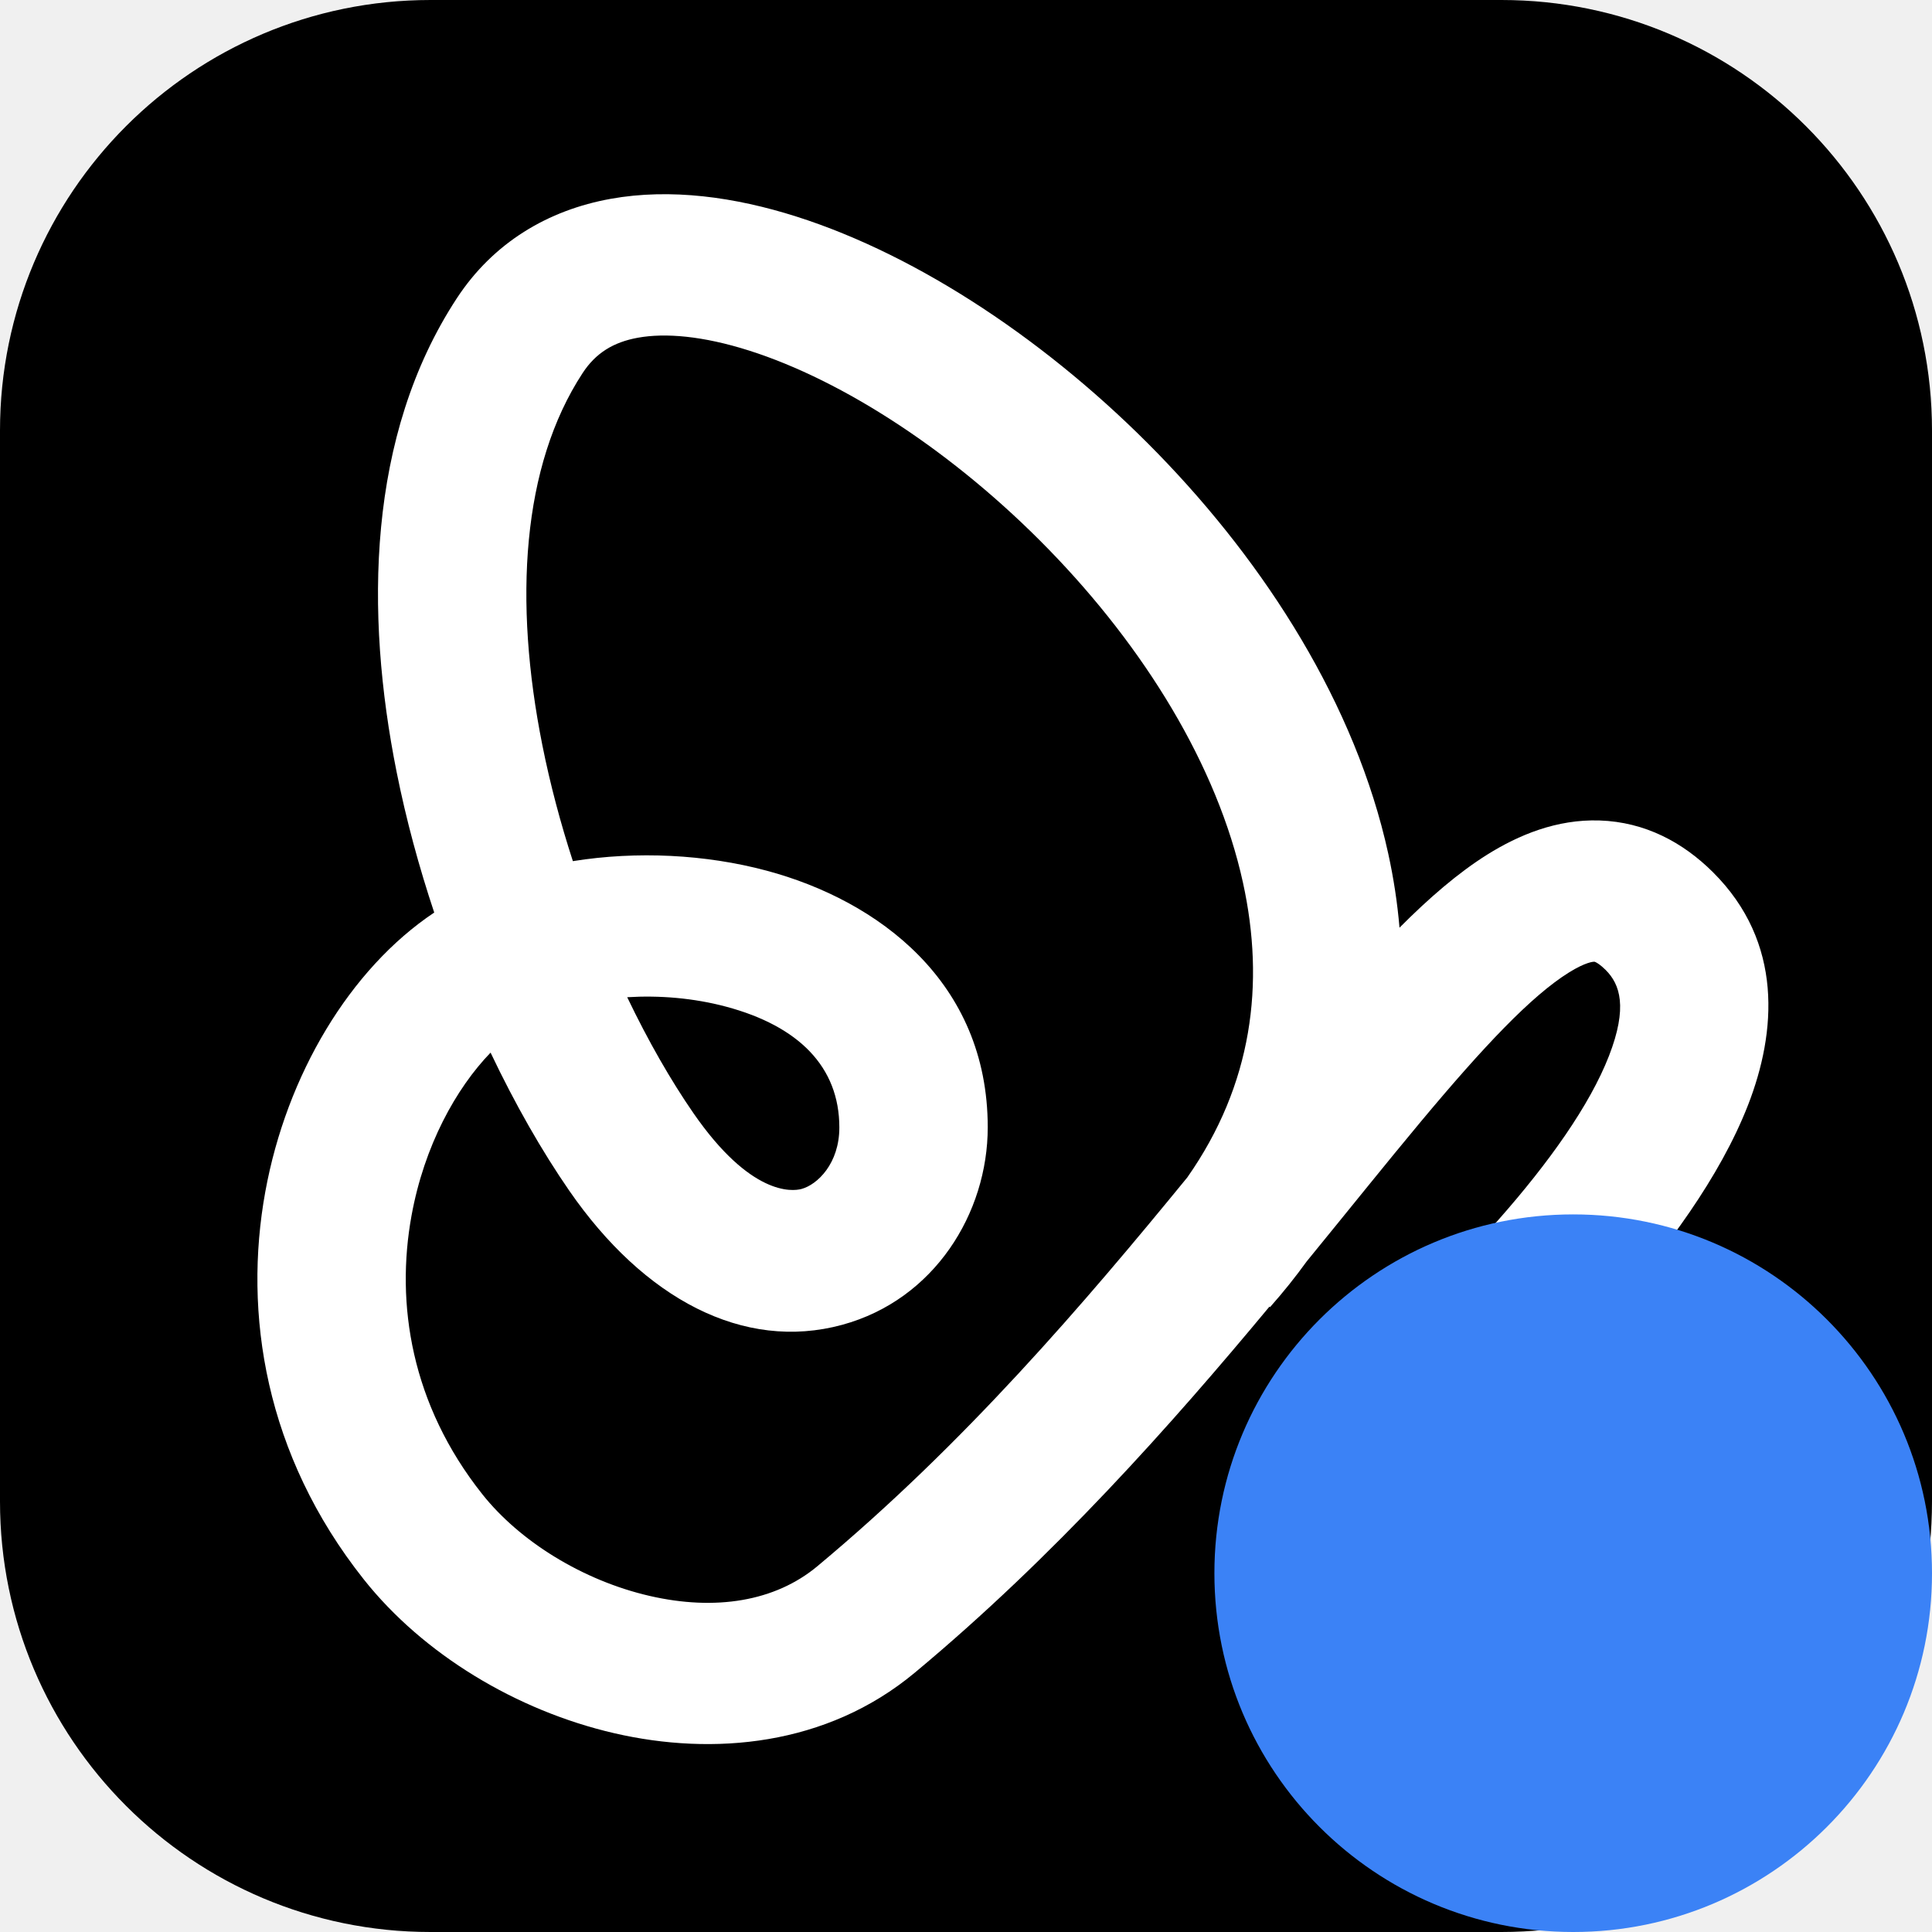
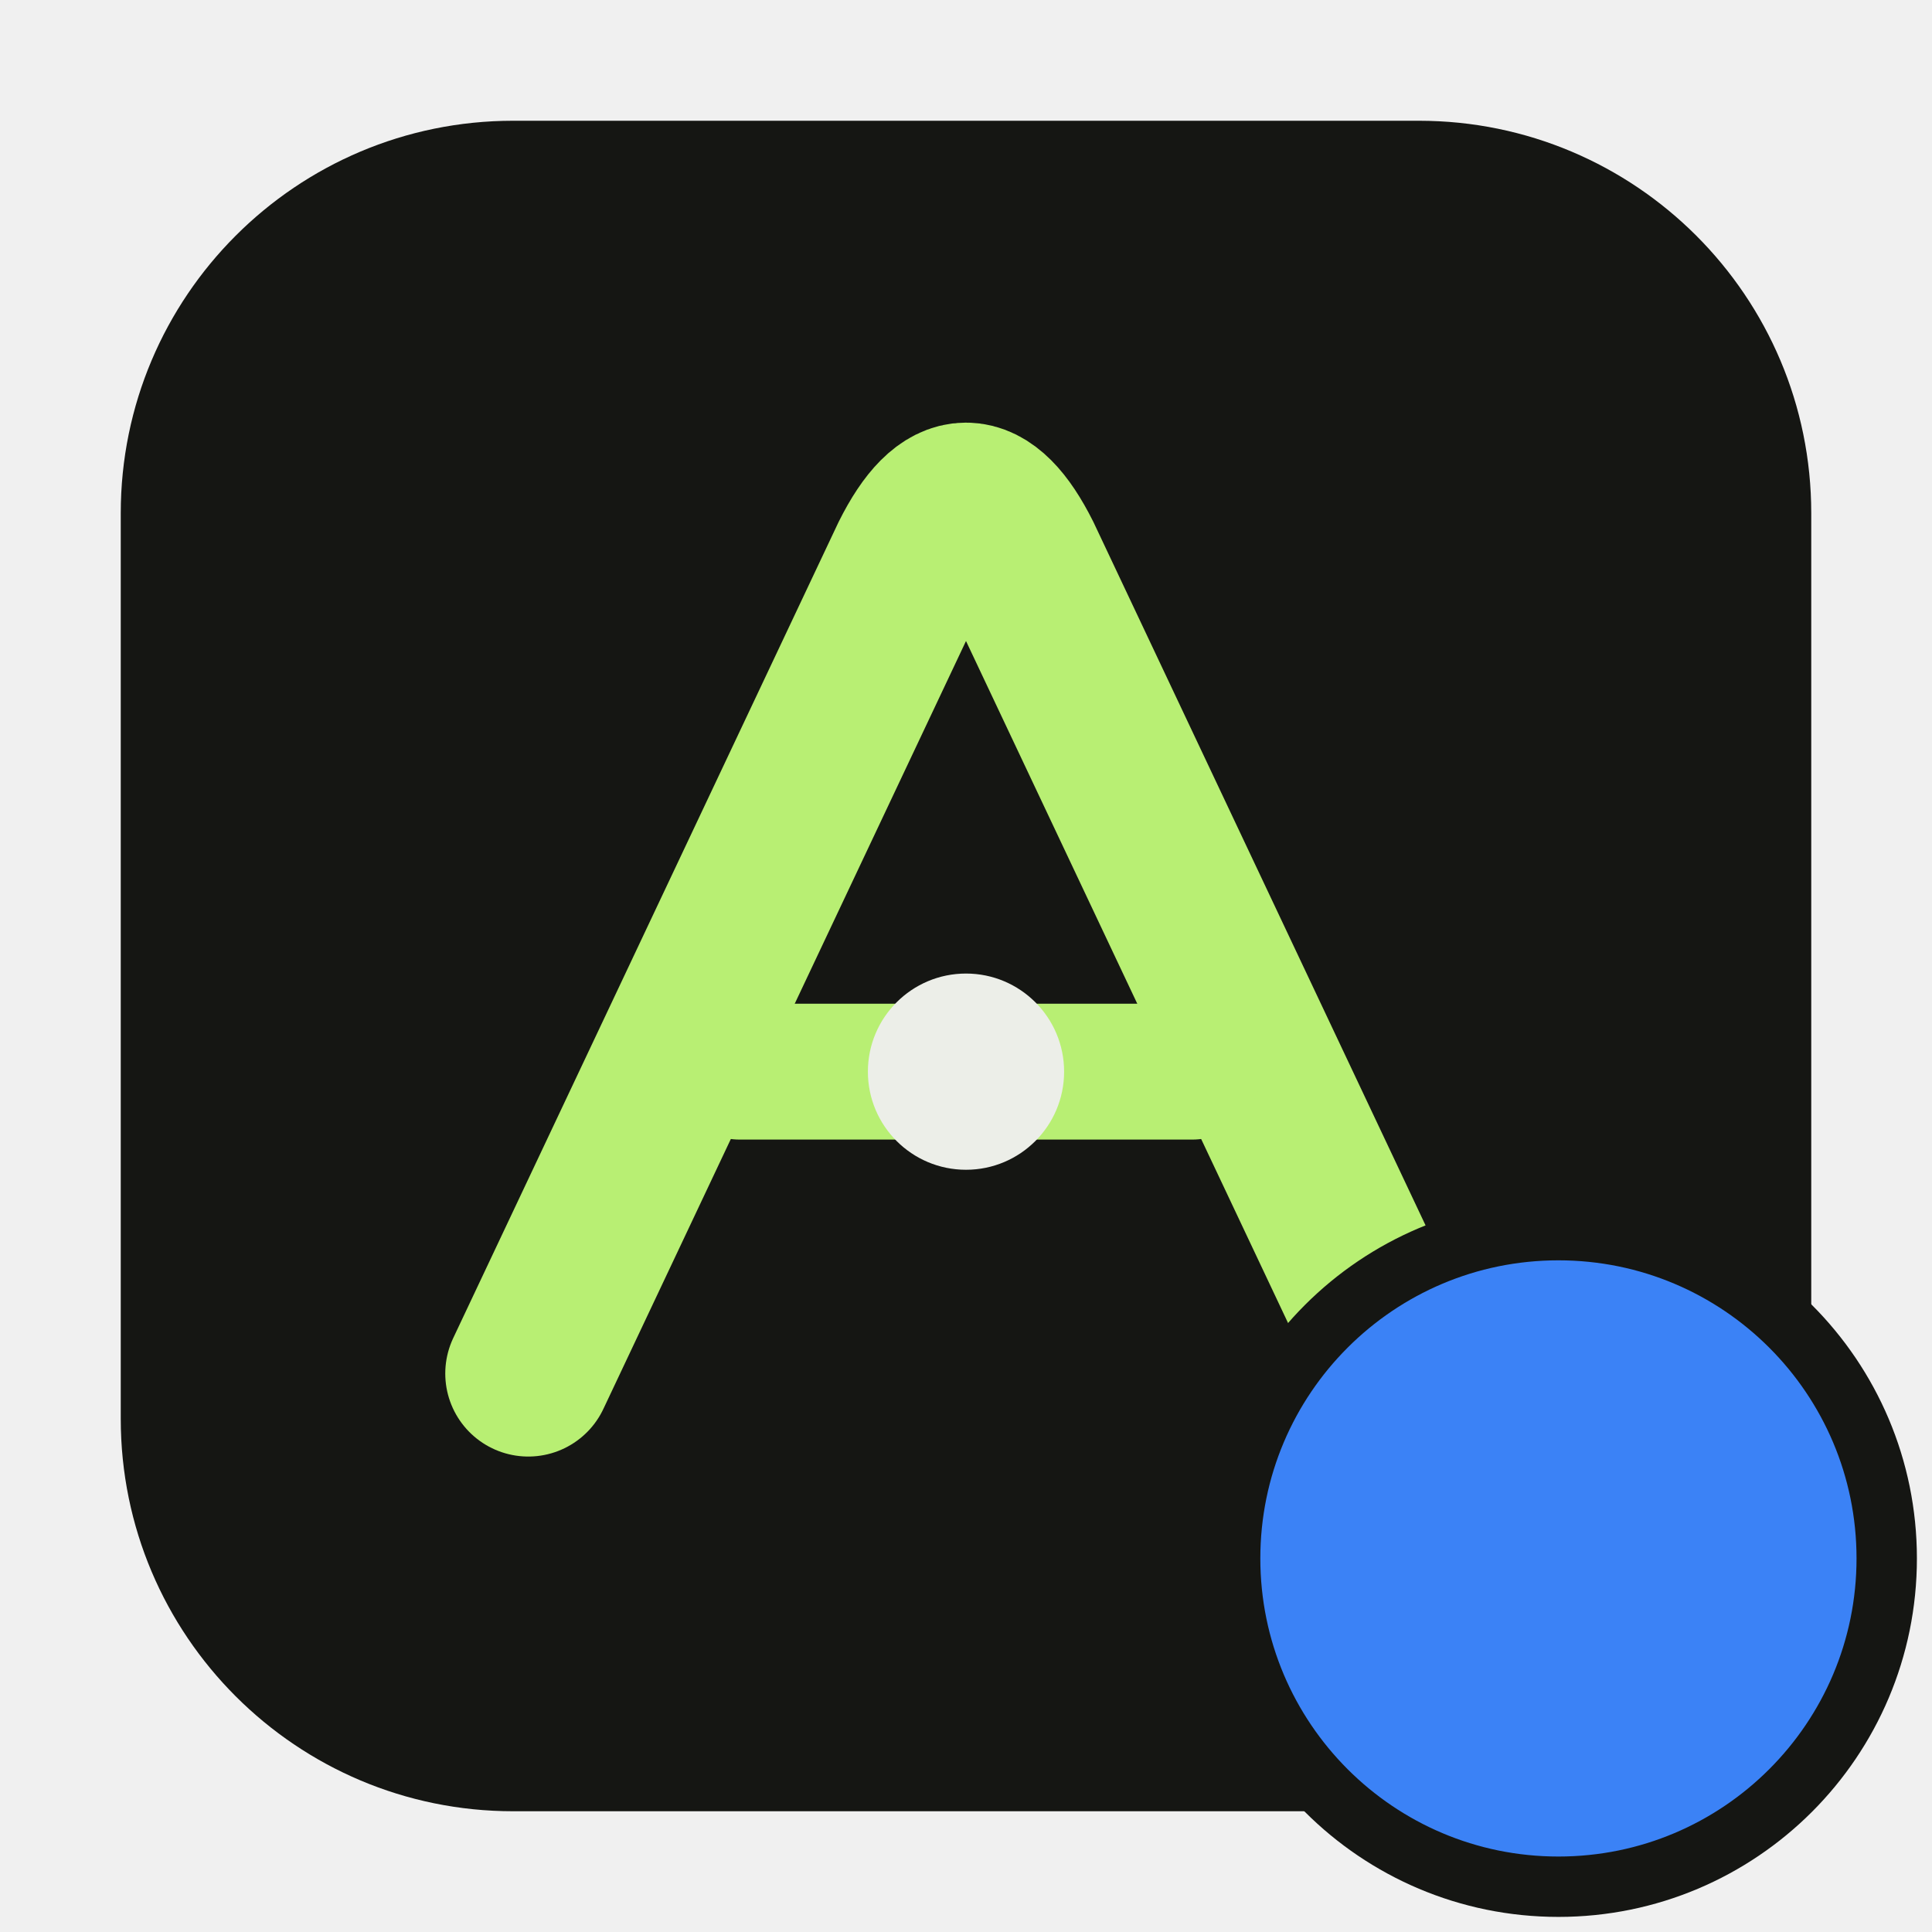
- <svg xmlns="http://www.w3.org/2000/svg" width="48" height="48" viewBox="0 0 700 700" fill="none">
-   <rect width="700" height="700" rx="156" fill="black" />
-   <path transform="translate(350,350) scale(1.05) translate(-350,-350)" d="M291.495 91.399C333.897 104.892 379.155 135.075 416.229 173.191C453.389 211.394 484.429 259.725 495.708 311.251C497.555 319.693 498.865 328.216 499.586 336.776C509.755 326.554 519.867 317.815 529.89 311.547C540.647 304.821 553.808 299.297 568.641 299.785C584.29 300.299 597.395 307.326 607.747 317.632C632.173 341.947 629.612 372.898 619.872 397.936C610.185 422.833 591.557 447.826 572.732 469.124C553.591 490.78 532.713 510.308 516.779 524.318C508.775 531.355 501.936 537.073 497.07 541.052C494.635 543.043 492.689 544.603 491.334 545.679C490.657 546.217 490.126 546.635 489.756 546.926C489.571 547.071 489.425 547.184 489.321 547.265C489.269 547.305 489.227 547.338 489.196 547.362C489.181 547.374 489.168 547.385 489.157 547.393C489.153 547.397 489.147 547.401 489.144 547.403C489.134 547.4 488.837 547.06 473.001 528.499L489.135 547.411C478.157 555.911 462.033 554.334 453.122 543.89C444.213 533.448 445.887 518.094 456.861 509.592C456.863 509.591 456.865 509.588 456.869 509.586C456.88 509.577 456.902 509.561 456.933 509.536C456.997 509.487 457.101 509.404 457.245 509.292C457.533 509.066 457.979 508.715 458.569 508.247C459.749 507.31 461.506 505.901 463.742 504.073C468.216 500.414 474.589 495.088 482.073 488.508C497.114 475.284 516.315 457.282 533.578 437.75C551.157 417.862 565.26 398.01 571.859 381.048C578.403 364.227 575.681 356.302 570.724 351.367C568.928 349.579 567.744 348.902 567.267 348.676C566.888 348.496 566.811 348.52 566.804 348.52C566.605 348.513 563.971 348.537 557.953 352.3C545.161 360.299 528.815 377.492 506.807 403.867C494.927 418.106 481.871 434.435 467.547 451.957C463.709 457.28 459.503 462.538 454.91 467.717L454.702 467.549C420.808 508.347 380.37 553.856 332.335 593.848C301.853 619.226 262.656 622.597 228.642 614.743C194.834 606.936 162.658 587.448 142.217 561.686C108.054 518.631 100.57 469.801 108.223 427.836C115.56 387.606 137.391 351.005 166.502 331.557C161.248 315.813 156.813 299.49 153.519 283.013C142.593 228.368 143.239 167.031 174.28 119.619C186.922 100.31 205.846 89.153 227.387 85.277C248.1 81.55 270.278 84.648 291.495 91.399ZM378.642 206.356C345.773 172.563 307.463 147.917 275.208 137.654C259.096 132.527 246.171 131.514 236.828 133.195C228.314 134.727 222.227 138.497 217.721 145.38C196.712 177.468 193.858 224.004 203.82 273.827C206.532 287.394 210.127 300.834 214.345 313.817C236.45 310.276 260.156 311.463 281.22 317.11C319.621 327.403 357.501 355.419 357.501 405.654C357.501 435.255 339.111 465.136 307.278 473.815C273.211 483.103 238.854 464.822 213.105 427.541C203.716 413.947 194.443 397.766 185.947 379.89C174.028 392.223 163.08 411.953 158.673 436.118C153.128 466.518 158.514 501.286 183.085 532.253C195.993 548.522 217.742 562.031 240.771 567.349C263.594 572.619 284.147 569.24 298.664 557.154C349.383 514.927 390.709 466.547 426.366 422.952C448.879 390.86 453.195 356.06 445.578 321.265C436.703 280.718 411.425 240.06 378.642 206.356ZM306.296 405.722C306.296 384.769 292.223 370.736 267.284 364.051C256.012 361.03 244.156 360.087 233.095 360.771C240.361 375.935 248.168 389.513 255.897 400.704C275.647 429.298 289.989 427.822 293.247 426.934C298.737 425.437 306.296 418.161 306.296 405.722Z" fill="white" />
-   <circle cx="570" cy="570" r="130" fill="#3b82f6" />
+ <svg xmlns="http://www.w3.org/2000/svg" width="48" height="48" viewBox="0 0 1024 1024" role="img" aria-labelledby="title desc">
+   <rect x="64" y="64" width="896" height="896" rx="208" fill="#151613" />
+   <path d="M280 728 484 296Q512 240 540 296L744 728" fill="none" stroke="#b8ef73" stroke-width="88" stroke-linecap="round" stroke-linejoin="round" />
+   <path d="M392 568H632" fill="none" stroke="#b8ef73" stroke-width="72" stroke-linecap="round" />
+   <circle cx="512" cy="568" r="52" fill="#eceee8" />
+   <circle cx="826" cy="826" r="174" fill="#3b82f6" stroke="#151613" stroke-width="32" />
</svg>
